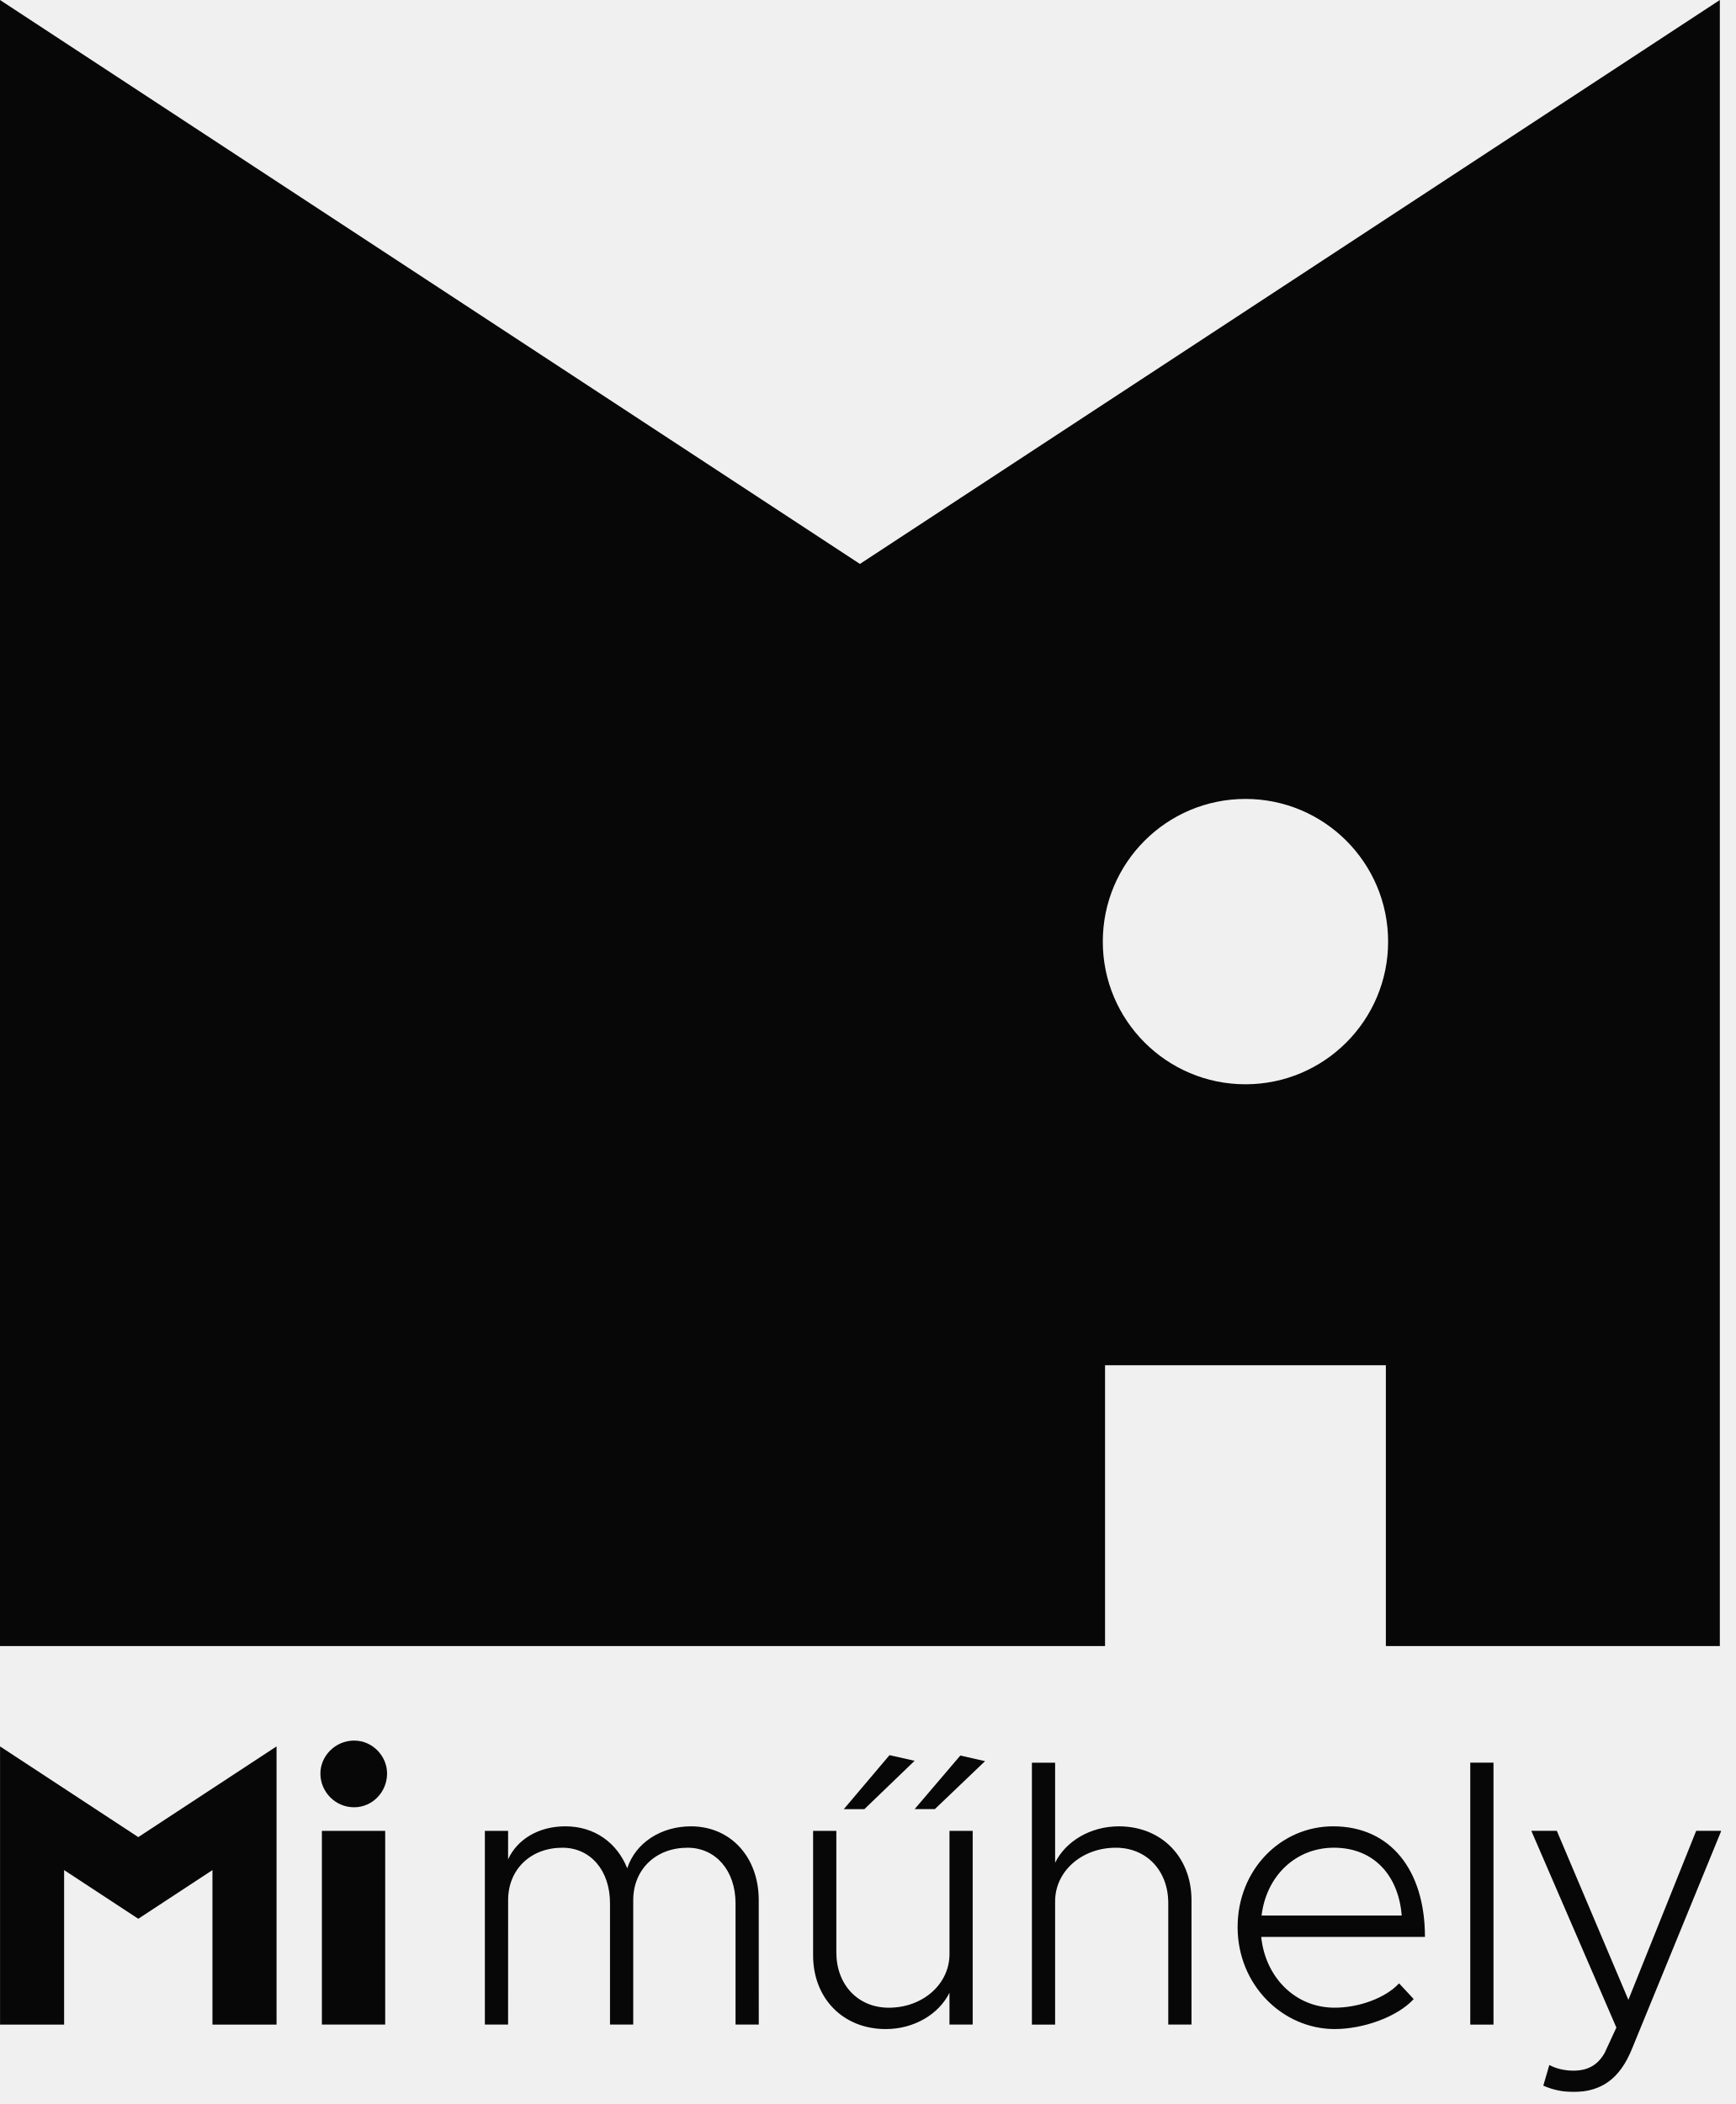
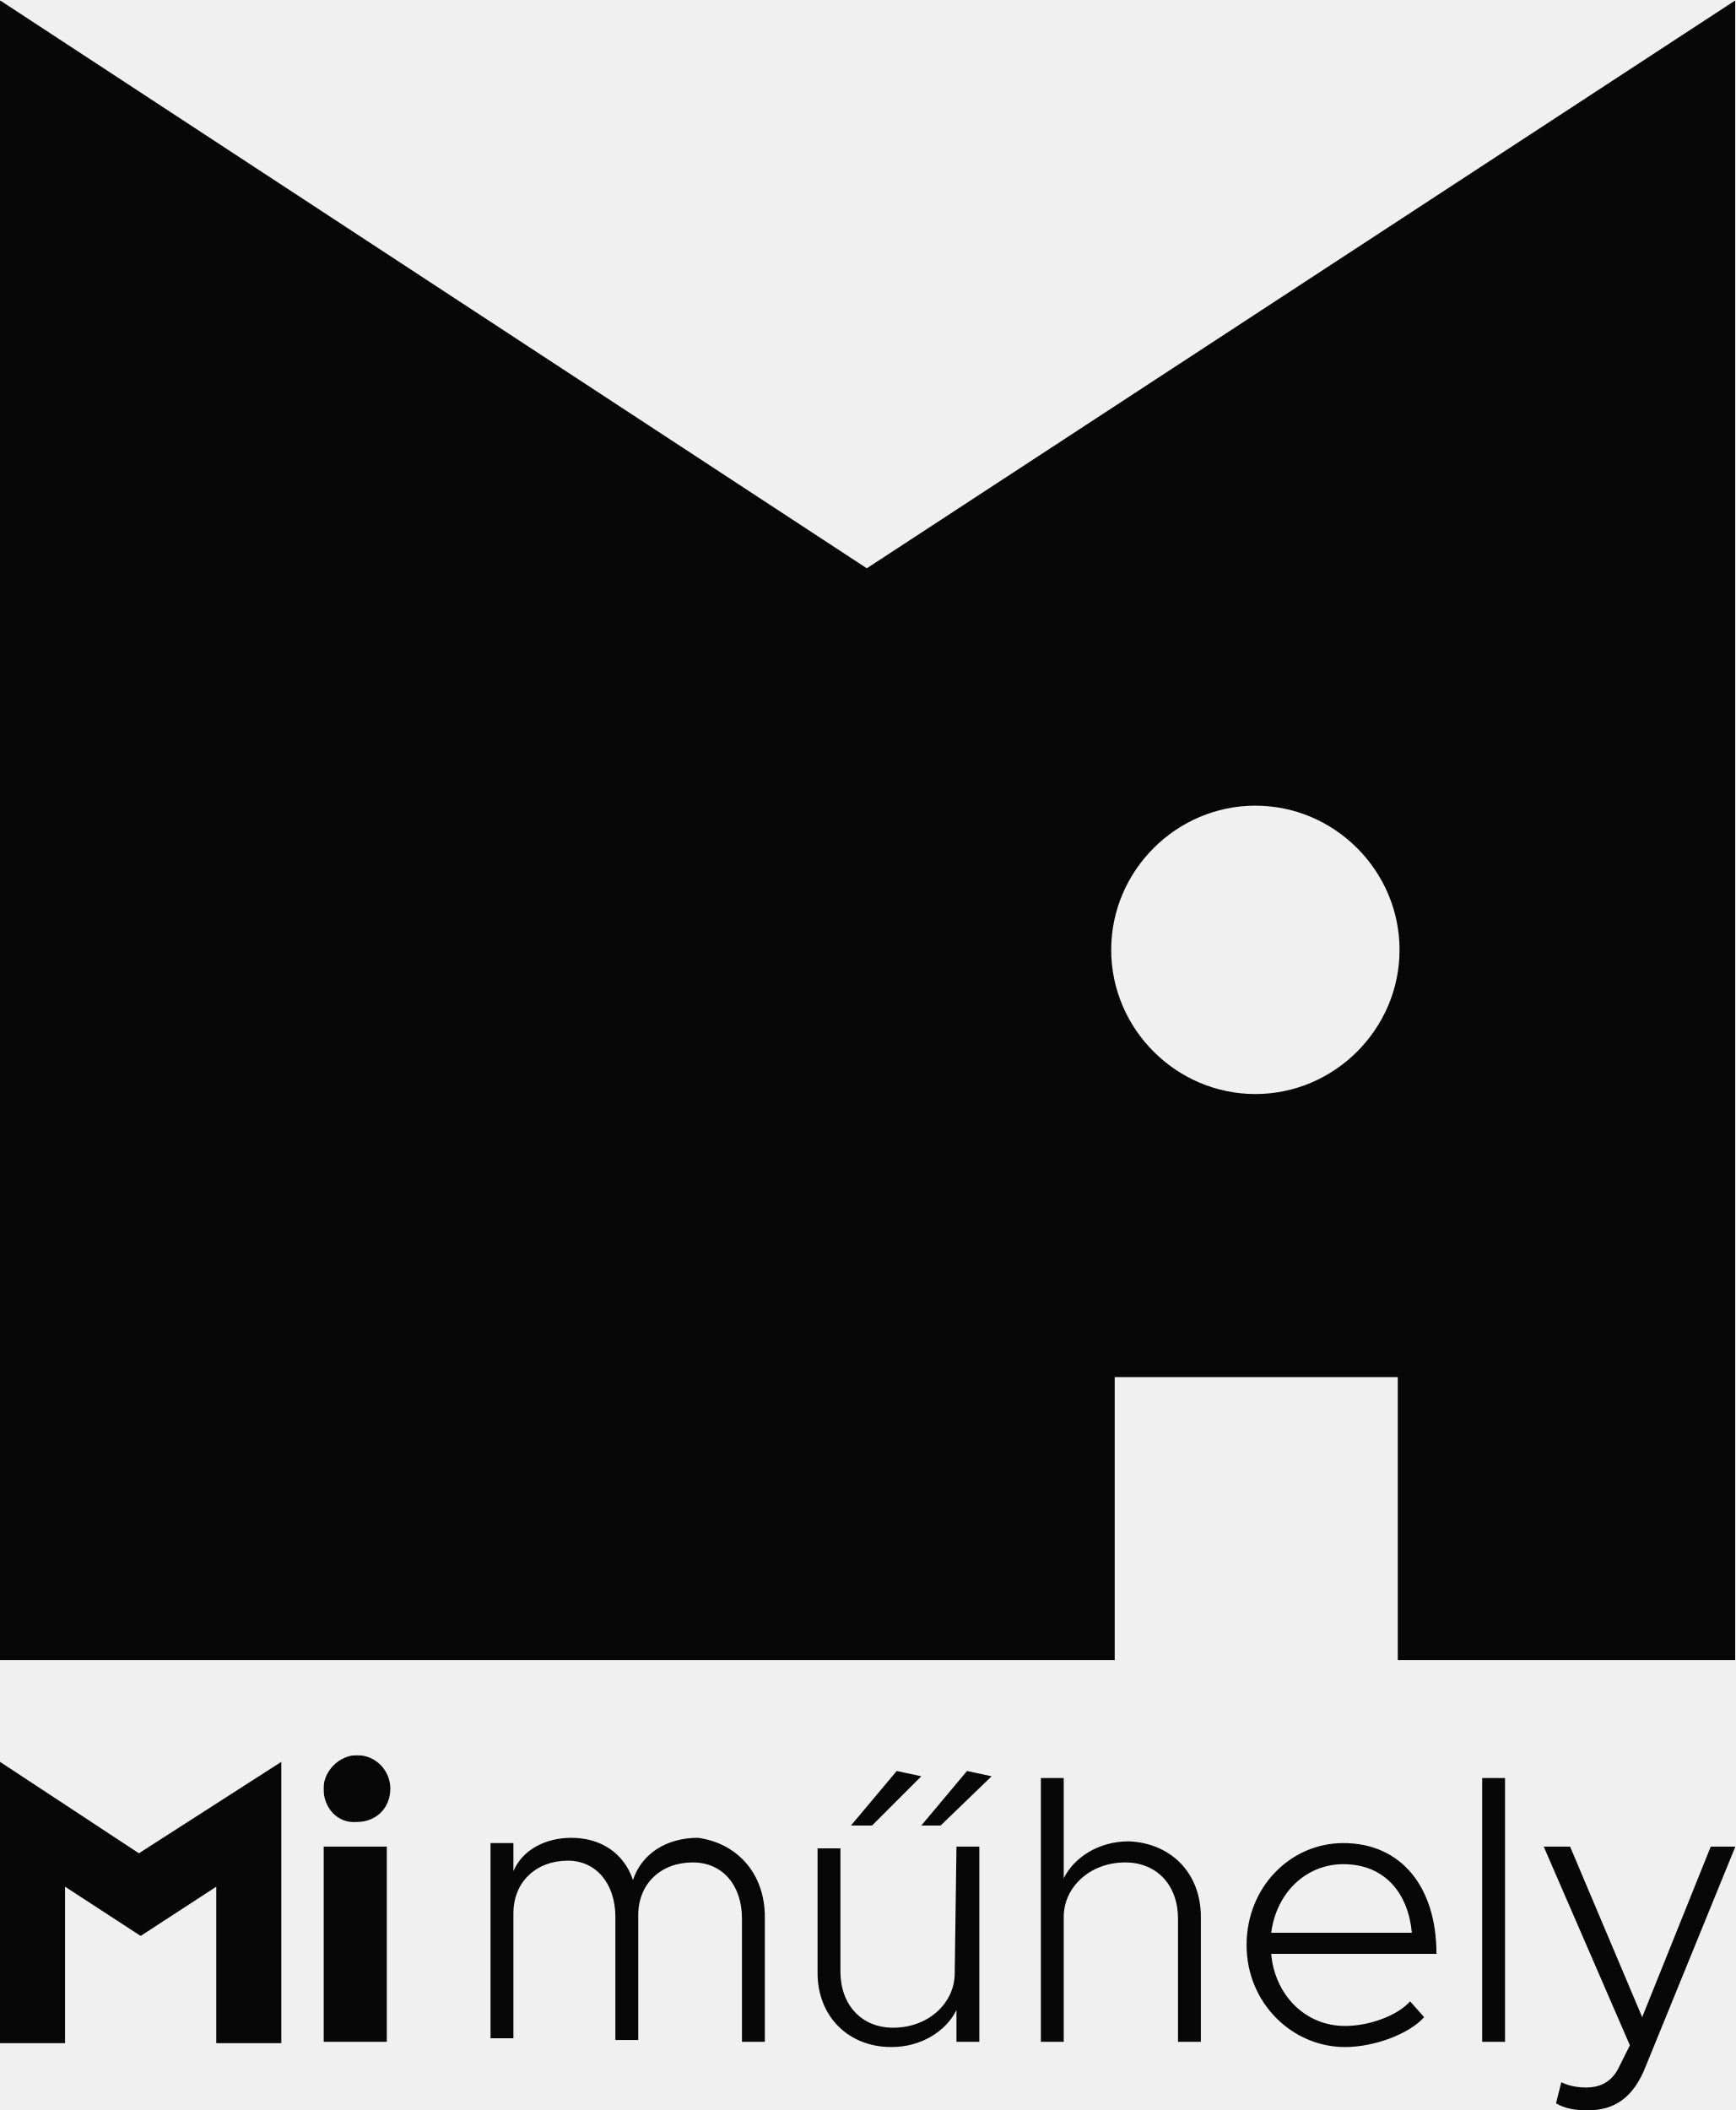
- <svg xmlns="http://www.w3.org/2000/svg" xmlns:xlink="http://www.w3.org/1999/xlink" width="113" height="137" viewBox="0 0 113 137">
-   <defs>
-     <path id="a" d="M0 137h112.094V.78H0V137z" />
-   </defs>
-   <g fill="none" fill-rule="evenodd">
-     <path fill="#070707" d="M9.005 119.622l-9.002-5.906v18.113h4.172v-10.06l4.83 3.17 4.83-3.17v10.06h4.174v-18.114" />
-     <g transform="translate(0 -.78)">
-       <mask id="b" fill="#fff">
-         <use xlink:href="#a" />
-       </mask>
-       <path d="M20.962 132.608h4.123v-12.614h-4.123v12.614zm-.097-16.347c0-1.145.975-2.145 2.195-2.145 1.196 0 2.147 1 2.147 2.146 0 1.197-.95 2.197-2.147 2.197-1.22 0-2.195-1-2.195-2.196zM49.411 124.508l.002 8.1h-1.514v-7.905c0-2.123-1.294-3.61-3.123-3.61-2.073 0-3.538 1.414-3.538 3.415v8.1h-1.513v-7.905c0-2.123-1.267-3.61-3.097-3.61-2.075 0-3.538 1.414-3.538 3.415l-.002 8.1h-1.512v-12.614h1.513l-.002 1.855c.61-1.32 2.002-2.15 3.733-2.15 1.904 0 3.368 1.076 4.027 2.735.538-1.66 2.197-2.734 4.148-2.734 2.587 0 4.416 2.002 4.416 4.808M59.562 118.58l2.977-3.49 1.61.366-3.27 3.123H59.56zm-3.27 0h-1.34l2.975-3.515 1.635.367-3.27 3.147zm5.54 1.414h1.512v12.614h-1.512v-2.074c-.684 1.39-2.294 2.367-4.148 2.367-2.782 0-4.733-2-4.733-4.805v-8.1h1.513v7.904c0 2.122 1.415 3.61 3.415 3.61 2.22 0 3.954-1.536 3.954-3.49v-8.026zM77.593 124.508v8.1H76.08v-7.905c0-2.123-1.415-3.61-3.415-3.61-2.22 0-3.953 1.536-3.953 3.488v8.03H67.2v-17.056h1.512v6.515c.684-1.392 2.294-2.37 4.148-2.37 2.782 0 4.733 2.002 4.733 4.808M82.157 125.51h9.125c-.195-2.54-1.757-4.418-4.416-4.418-2.464 0-4.392 1.806-4.71 4.417m8.955 4.415l.953 1.024c-1.074 1.17-3.294 1.952-5.148 1.952-3.367 0-6.32-2.855-6.32-6.637 0-3.734 2.806-6.564 6.222-6.564 3.734 0 5.978 2.856 5.978 7.2H82.133c.268 2.61 2.196 4.61 4.782 4.61 1.586 0 3.318-.634 4.196-1.585M95.747 132.61h1.513v-17.056h-1.513M100.504 136.585l.39-1.342c.464.244 1.025.366 1.562.366.927 0 1.586-.342 2.05-1.17l.756-1.636-5.538-12.81h1.66l4.66 11.004 4.415-11.004h1.634l-5.807 14.176c-.805 2-2.025 2.806-3.782 2.83-.708 0-1.415-.146-2-.415" fill="#070707" mask="url(#b)" />
-       <path d="M81.107 71.382c-5.13 0-9.29-4.16-9.29-9.29 0-5.132 4.16-9.29 9.29-9.29 5.13 0 9.29 4.158 9.29 9.29 0 5.13-4.16 9.29-9.29 9.29zM56 37.5L0 .78v107.183h71.963V89.675H90.25v18.288H112V.78L56 37.5z" fill="#070707" mask="url(#b)" />
-     </g>
+ <svg xmlns="http://www.w3.org/2000/svg" id="Layer_1" viewBox="0 0 98.7 120" enable-background="new 0 0 98.7 120">
+   <style>
+     .st2{fill:#fff}
+   </style>
+   <path d="M7.9 105.4L0 100.2v16h3.7v-8.9l4.3 2.8 4.3-2.8v8.9H16v-16" fill="#070707" />
+   <g transform="translate(0 -.78)">
+     <defs>
+       <filter id="Adobe_OpacityMaskFilter" filterUnits="userSpaceOnUse" x="18.4" y="100.6" width="80.3" height="20.2">
+         <feColorMatrix values="1 0 0 0 0 0 1 0 0 0 0 0 1 0 0 0 0 0 1 0" />
+       </filter>
+     </defs>
+     <mask maskUnits="userSpaceOnUse" x="18.4" y="100.6" width="80.3" height="20.2" id="b_2_">
+       <g filter="url(#Adobe_OpacityMaskFilter)">
+         <path id="a_2_" class="st2" d="M0 120.8h98.7V.8H0v120z" />
+       </g>
+     </mask>
+     <path d="M18.4 116.9H22v-11.1h-3.6v11.1zm0-14.4c0-1 .9-1.9 1.9-1.9 1.1 0 1.9.9 1.9 1.9 0 1.1-.8 1.9-1.9 1.9-1.1.1-1.9-.8-1.9-1.9zm25.1 7.3v7.1h-1.3v-7c0-1.9-1.1-3.2-2.8-3.2-1.8 0-3.1 1.2-3.1 3v7.1H35v-7c0-1.9-1.1-3.2-2.7-3.2-1.8 0-3.1 1.2-3.1 3v7.1h-1.3v-11.1h1.3v1.6c.5-1.2 1.8-1.9 3.3-1.9 1.7 0 3 .9 3.5 2.4.5-1.5 1.9-2.4 3.7-2.4 2.2.3 3.8 2 3.8 4.5m8.9-5.2l2.6-3.1 1.4.3-2.9 2.8h-1.1zm-2.8 0h-1.2l2.6-3.1 1.4.3-2.8 2.8zm4.8 1.2h1.3v11.1h-1.3v-1.8c-.6 1.2-2 2.1-3.7 2.1-2.5 0-4.2-1.8-4.2-4.2v-7.1h1.3v7c0 1.9 1.2 3.2 3 3.2 2 0 3.5-1.4 3.5-3.1l.1-7.2zm13.9 4v7.1H67v-7c0-1.9-1.2-3.2-3-3.2-2 0-3.5 1.4-3.5 3.1v7.1h-1.3v-15h1.3v5.7c.6-1.2 2-2.1 3.7-2.1 2.4.1 4.1 1.8 4.1 4.3m4 .9h8c-.2-2.2-1.5-3.9-3.9-3.9-2.1 0-3.8 1.6-4.1 3.9m7.9 3.9l.8.9c-.9 1-2.9 1.7-4.5 1.7-3 0-5.6-2.5-5.6-5.8s2.5-5.8 5.5-5.8c3.3 0 5.3 2.5 5.3 6.3h-9.4c.2 2.3 1.9 4.1 4.2 4.1 1.4 0 3-.6 3.7-1.4m4.1 2.3h1.3v-15h-1.3m4.2 18.5l.3-1.2c.4.2.9.3 1.4.3.8 0 1.4-.3 1.8-1l.7-1.4-4.9-11.3h1.5l4.1 9.7 3.9-9.7h1.4l-5.1 12.5c-.7 1.8-1.8 2.5-3.3 2.5-.7 0-1.3-.1-1.8-.4" mask="url(#b_2_)" fill="#070707" />
+     <defs>
+       <filter id="Adobe_OpacityMaskFilter_1_" filterUnits="userSpaceOnUse" x="0" y=".8" width="98.7" height="94.4">
+         <feColorMatrix values="1 0 0 0 0 0 1 0 0 0 0 0 1 0 0 0 0 0 1 0" />
+       </filter>
+     </defs>
+     <mask maskUnits="userSpaceOnUse" x="0" y=".8" width="98.7" height="94.4" id="b_4_">
+       <g filter="url(#Adobe_OpacityMaskFilter_1_)">
+         <path id="a_4_" class="st2" d="M0 120.8h98.7V.8H0v120z" />
+       </g>
+     </mask>
+     <path d="M71.4 63c-4.5 0-8.2-3.7-8.2-8.2s3.7-8.2 8.2-8.2 8.2 3.7 8.2 8.2-3.7 8.2-8.2 8.2zM49.3 33.1L0 .8v94.4h63.4V79.1h16.1v16.1h19.2V.8L49.3 33.1z" mask="url(#b_4_)" fill="#070707" />
  </g>
</svg>
